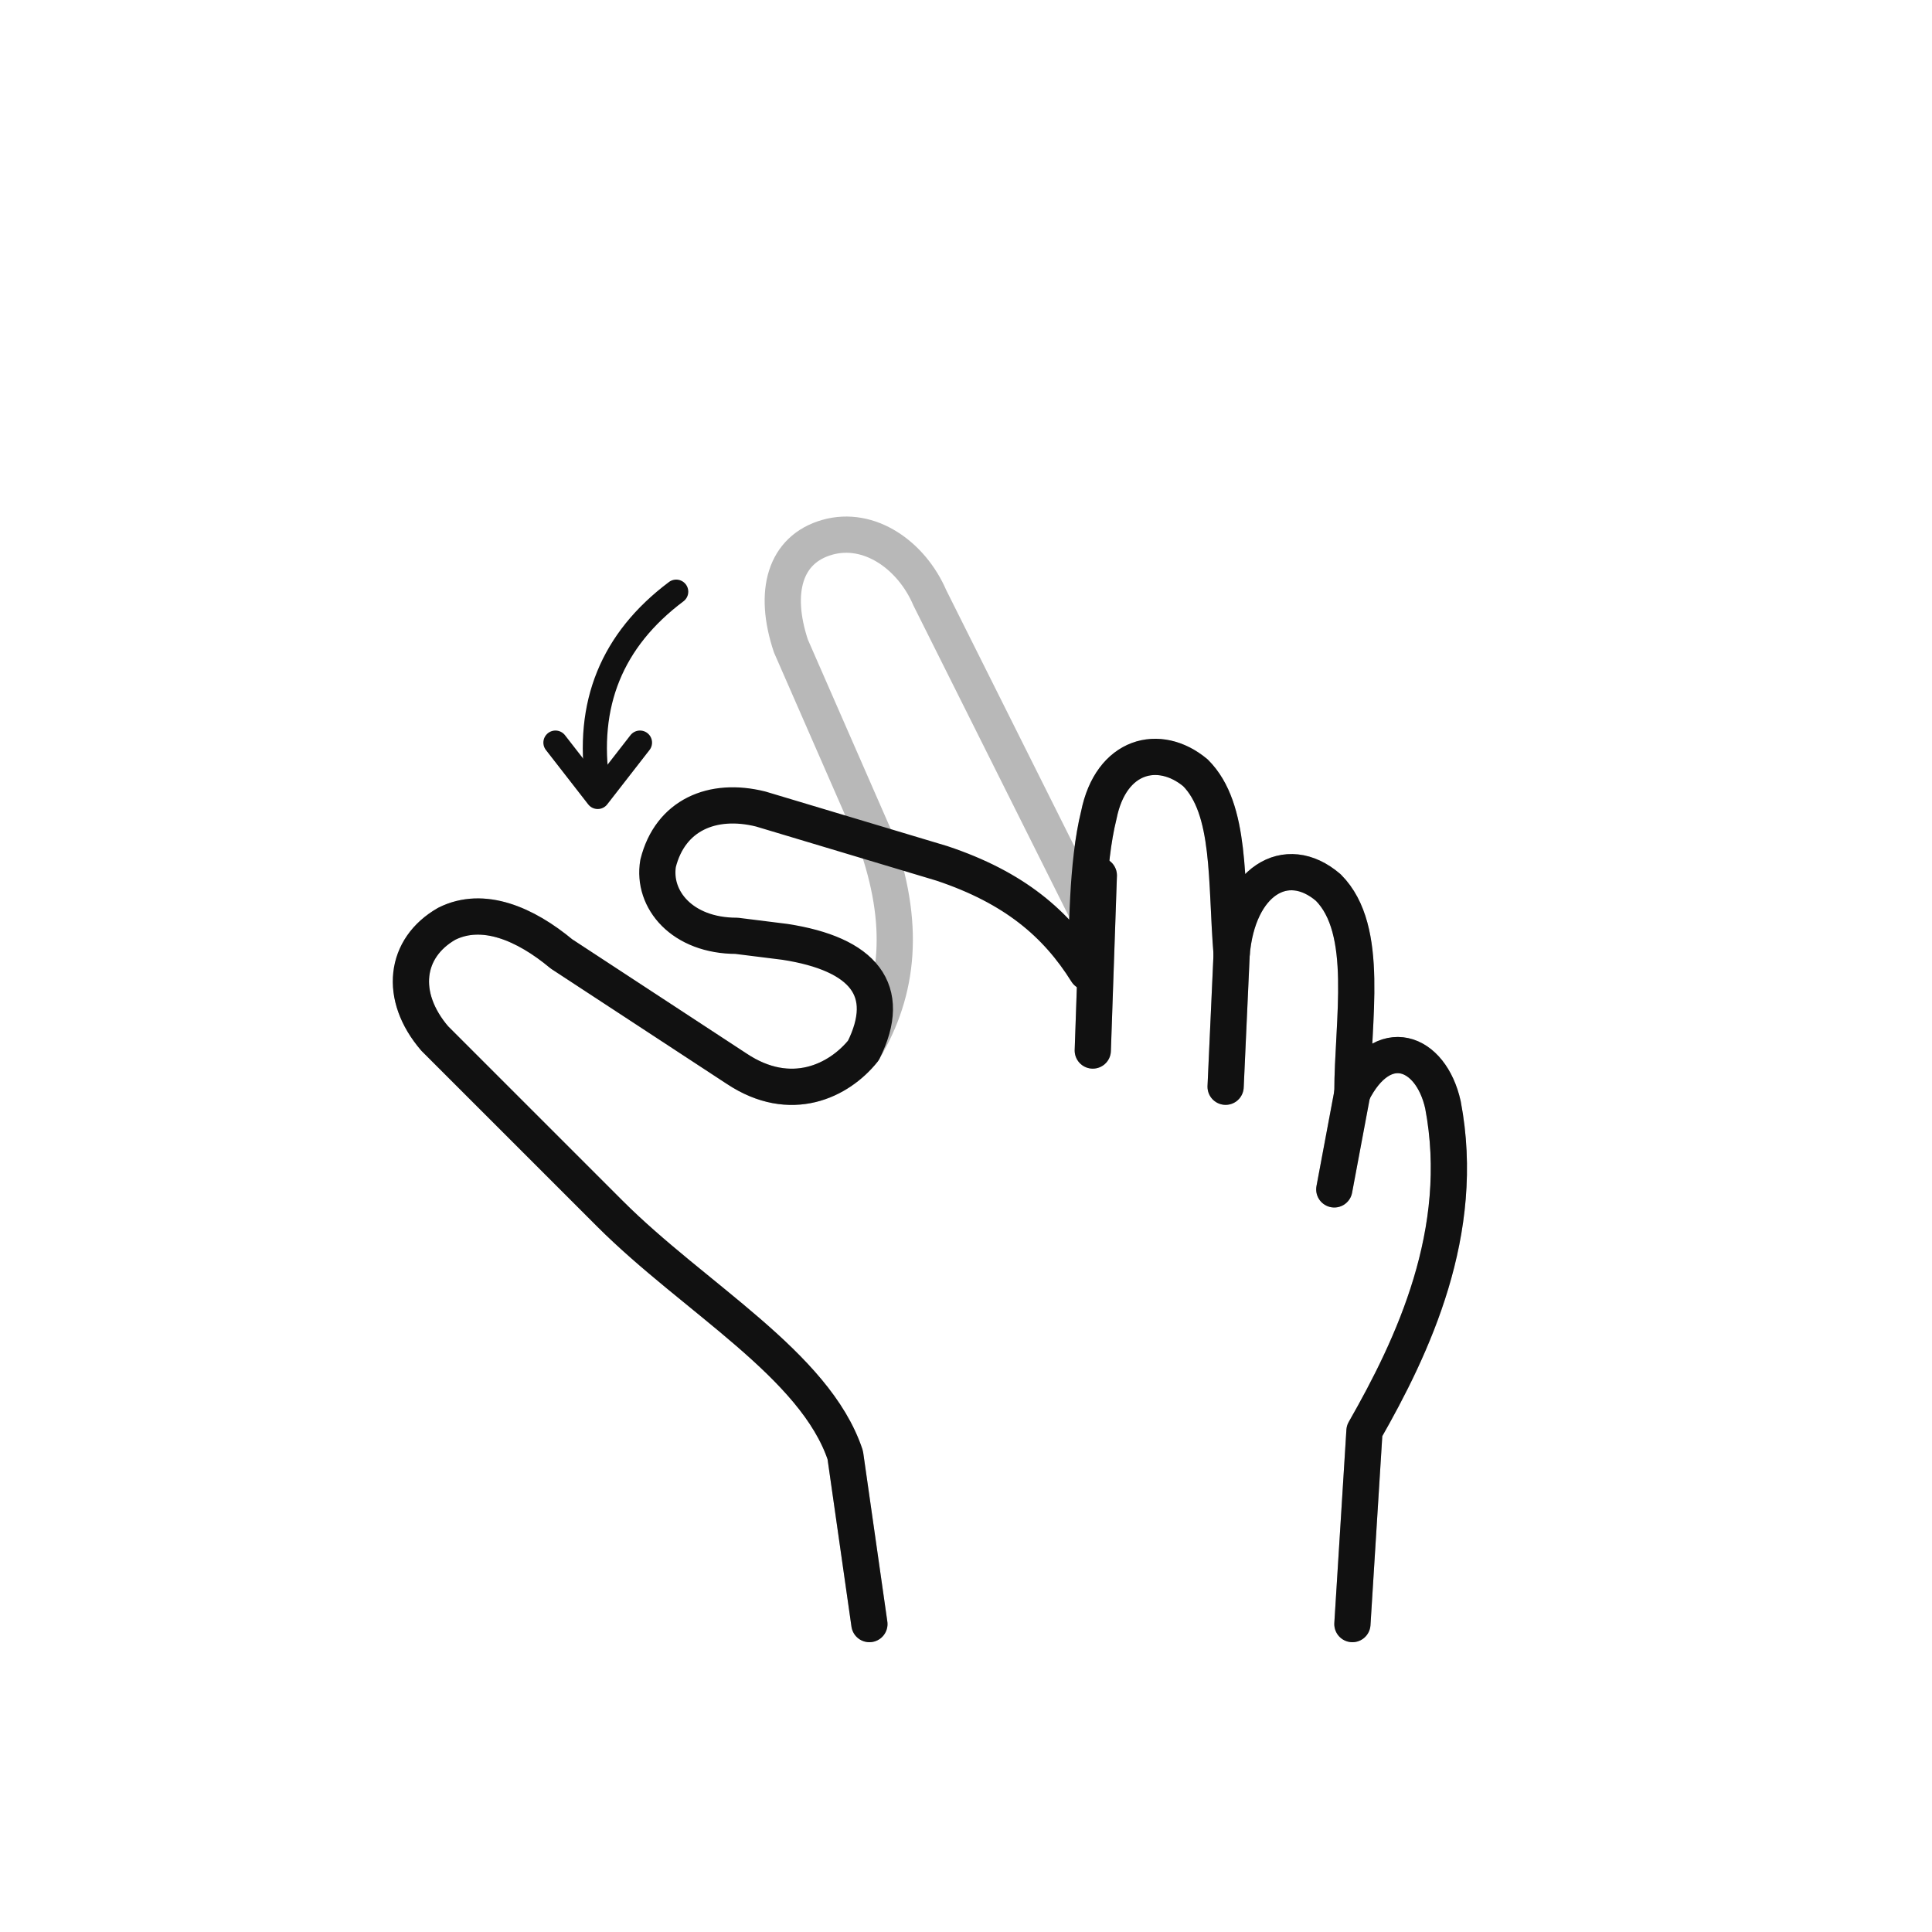
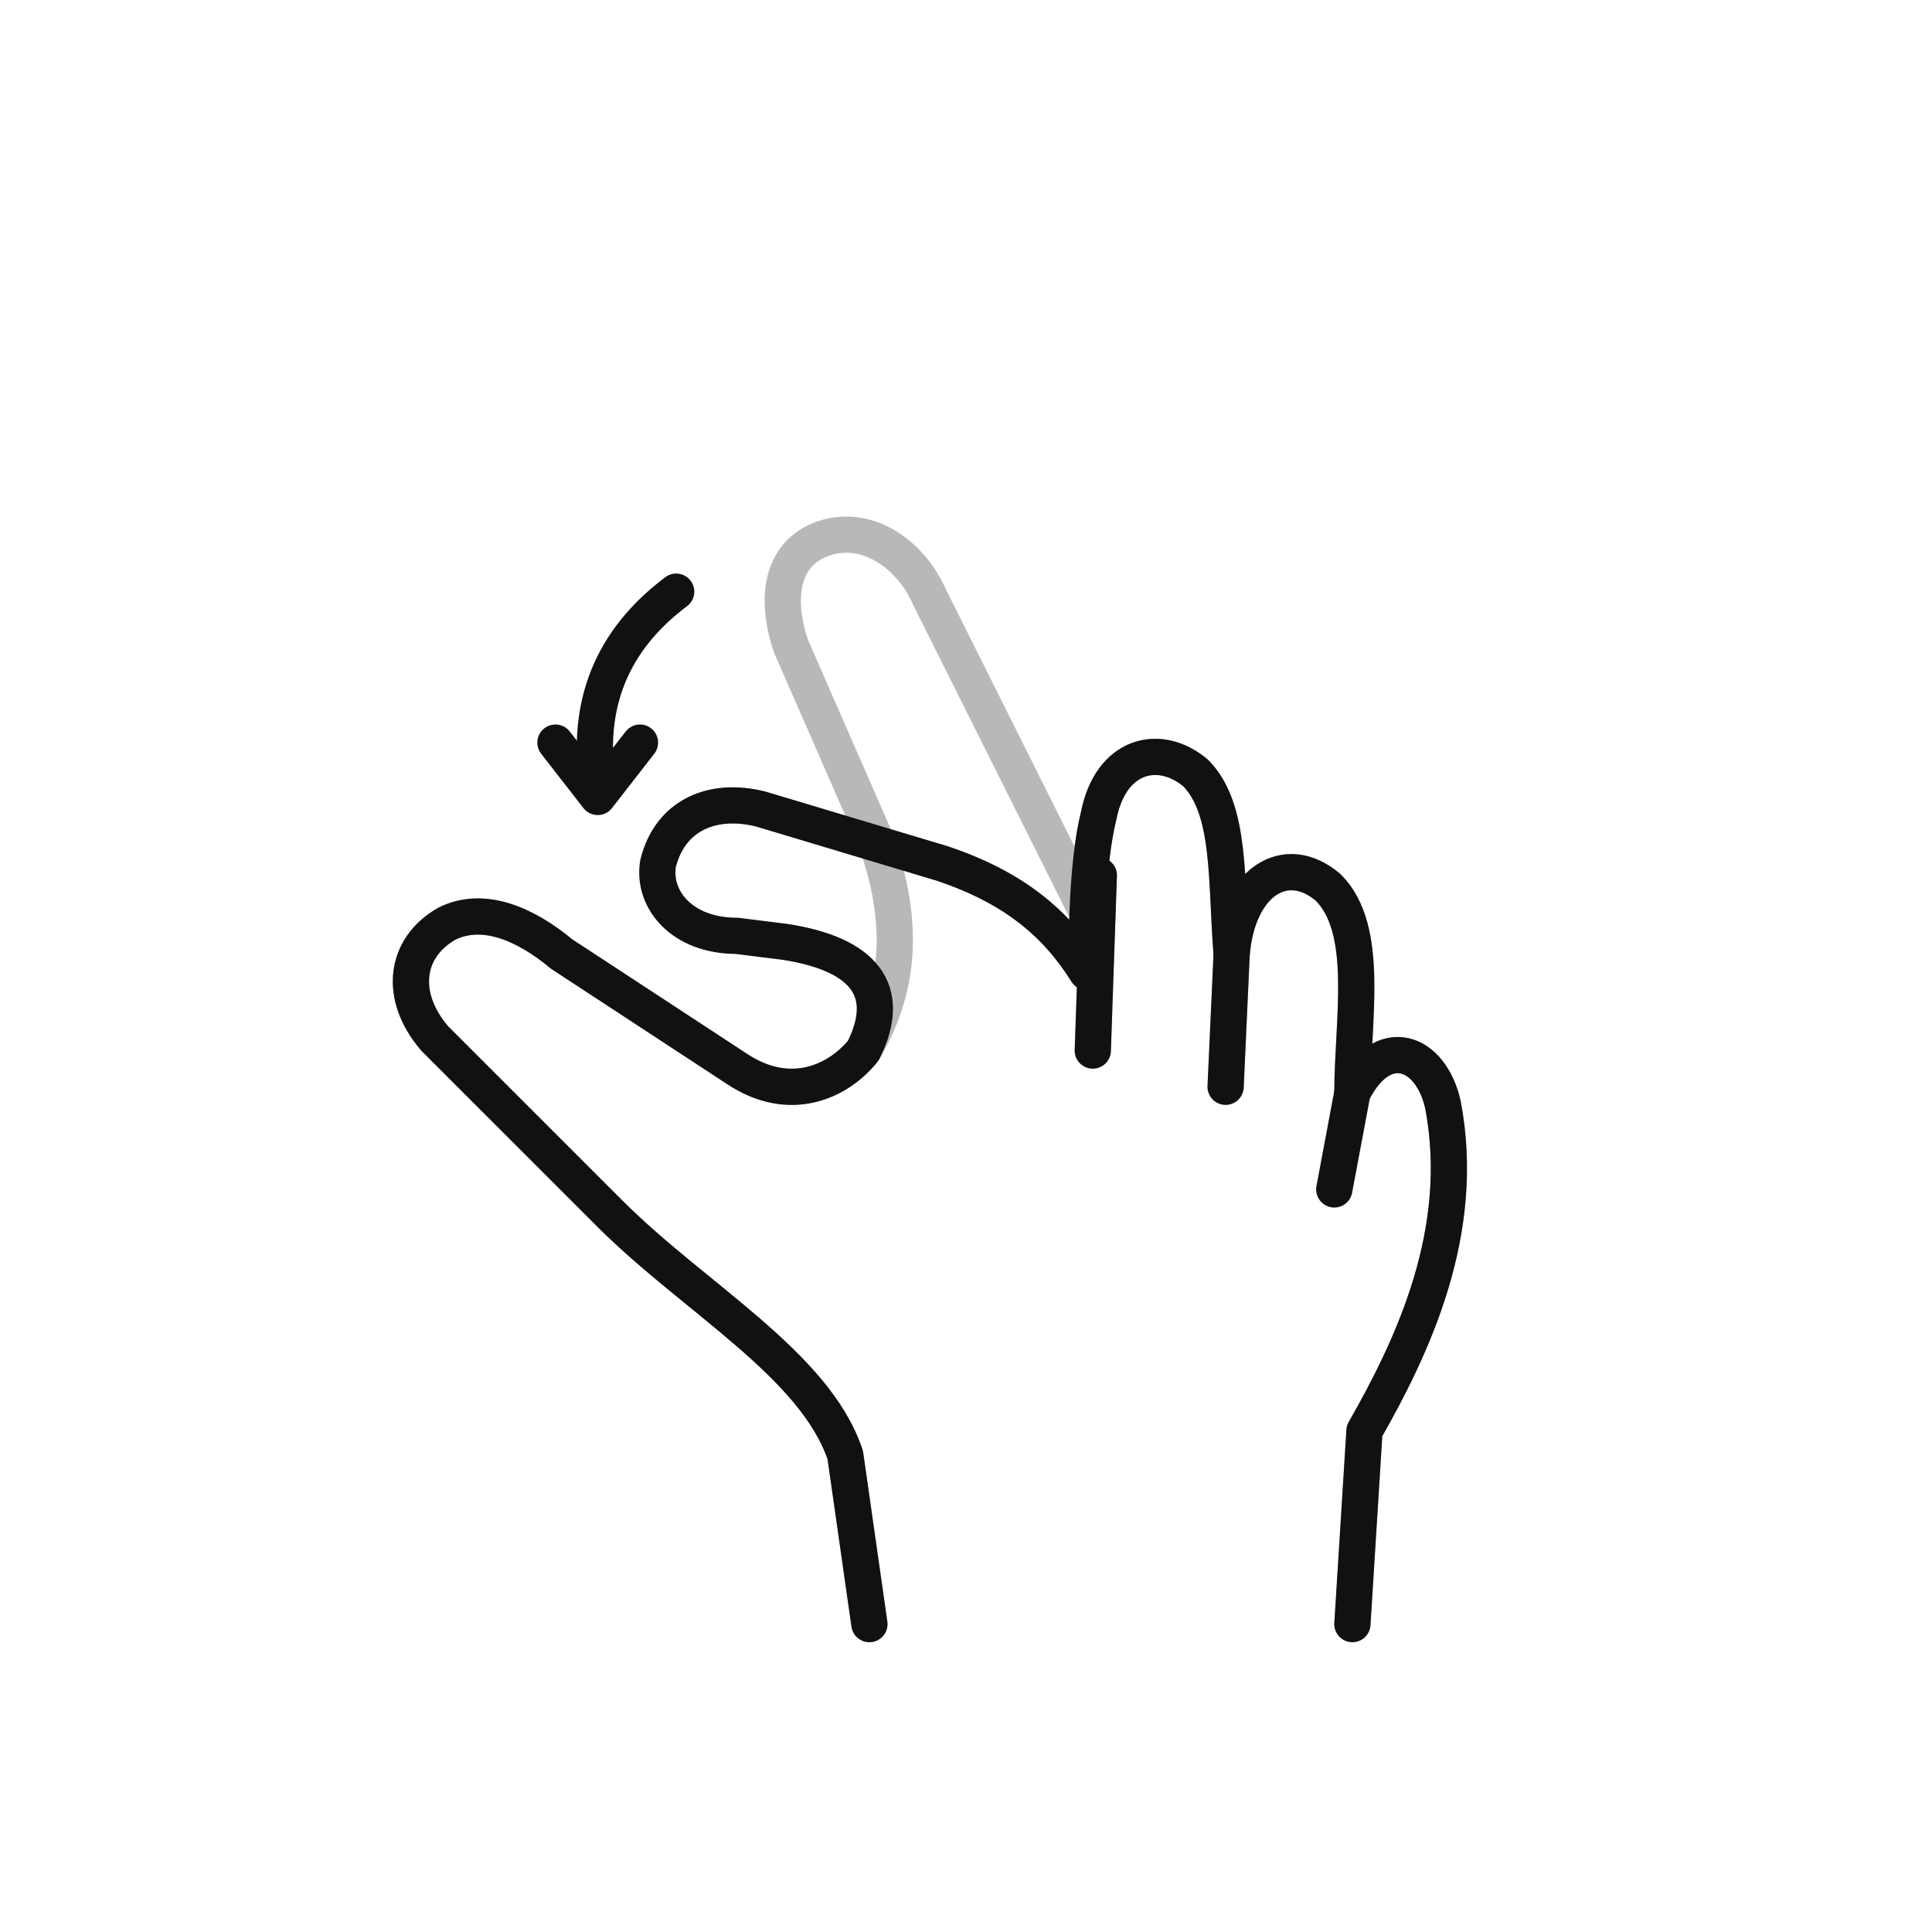
<svg xmlns="http://www.w3.org/2000/svg" width="320" height="320" viewBox="0 0 320 320" role="img" aria-labelledby="title desc">
  <g id="start" stroke="#B8B8B8" fill="none" stroke-width="6" stroke-linecap="round" stroke-linejoin="round">
    <path d="M 144,269 L 140,241 C 135,226 115,215 101,201 L 72,172 C 66,165 67,157 74,153 C 80,150 87,153 93,158 L 122,177 C 131,183 139,179 143,174 C 149,164 150,153 145,139 L 131,107 C 128,98 130,91 137,89 C 144,87 151,92 154,99 L 180,151 C 180,155 180,143 182,135 C 184,125 192,123 198,128 C 204,134 203,146 204,158 C 205,146 213,141 220,147 C 227,154 224,169 224,181 C 229,171 237,174 239,183 C 243,204 234,223 226,237 L 224,269" />
    <path d="M 182,145 L 181,174" />
    <path d="M 204,158 L 203,180" />
    <path d="M 224,181 L 221,197" />
  </g>
  <g id="end" stroke="#111111" fill="none" stroke-width="6" stroke-linecap="round" stroke-linejoin="round">
    <path d="M 144,269 L 140,241 C 135,226 115,215 101,201 L 72,172 C 66,165 67,157 74,153 C 80,150 87,153 93,158 L 122,177 C 131,183 139,179 143,174 C 148,164 143,158 130,156 L 122,155 C 113,155 108,149 109,143 C 111,135 118,132 126,134 L 156,143 C 168,147 175,153 180,161 C 180,155 180,143 182,135 C 184,125 192,123 198,128 C 204,134 203,146 204,158 C 205,146 213,141 220,147 C 227,154 224,169 224,181 C 229,171 237,174 239,183 C 243,204 234,223 226,237 L 224,269" />
    <path d="M 182,145 L 181,174" />
    <path d="M 204,158 L 203,180" />
    <path d="M 224,181 L 221,197" />
  </g>
-   <g id="motion" stroke="#111111" fill="none" stroke-width="4" stroke-linecap="round" stroke-linejoin="round">
+   <g id="motion" stroke="#111111" fill="none" stroke-width="6" stroke-linecap="round" stroke-linejoin="round">
    <path d="M 112,98 Q 96,110 99,130" />
    <path d="M 92,123 L 99,132 L 106,123" />
  </g>
</svg>
